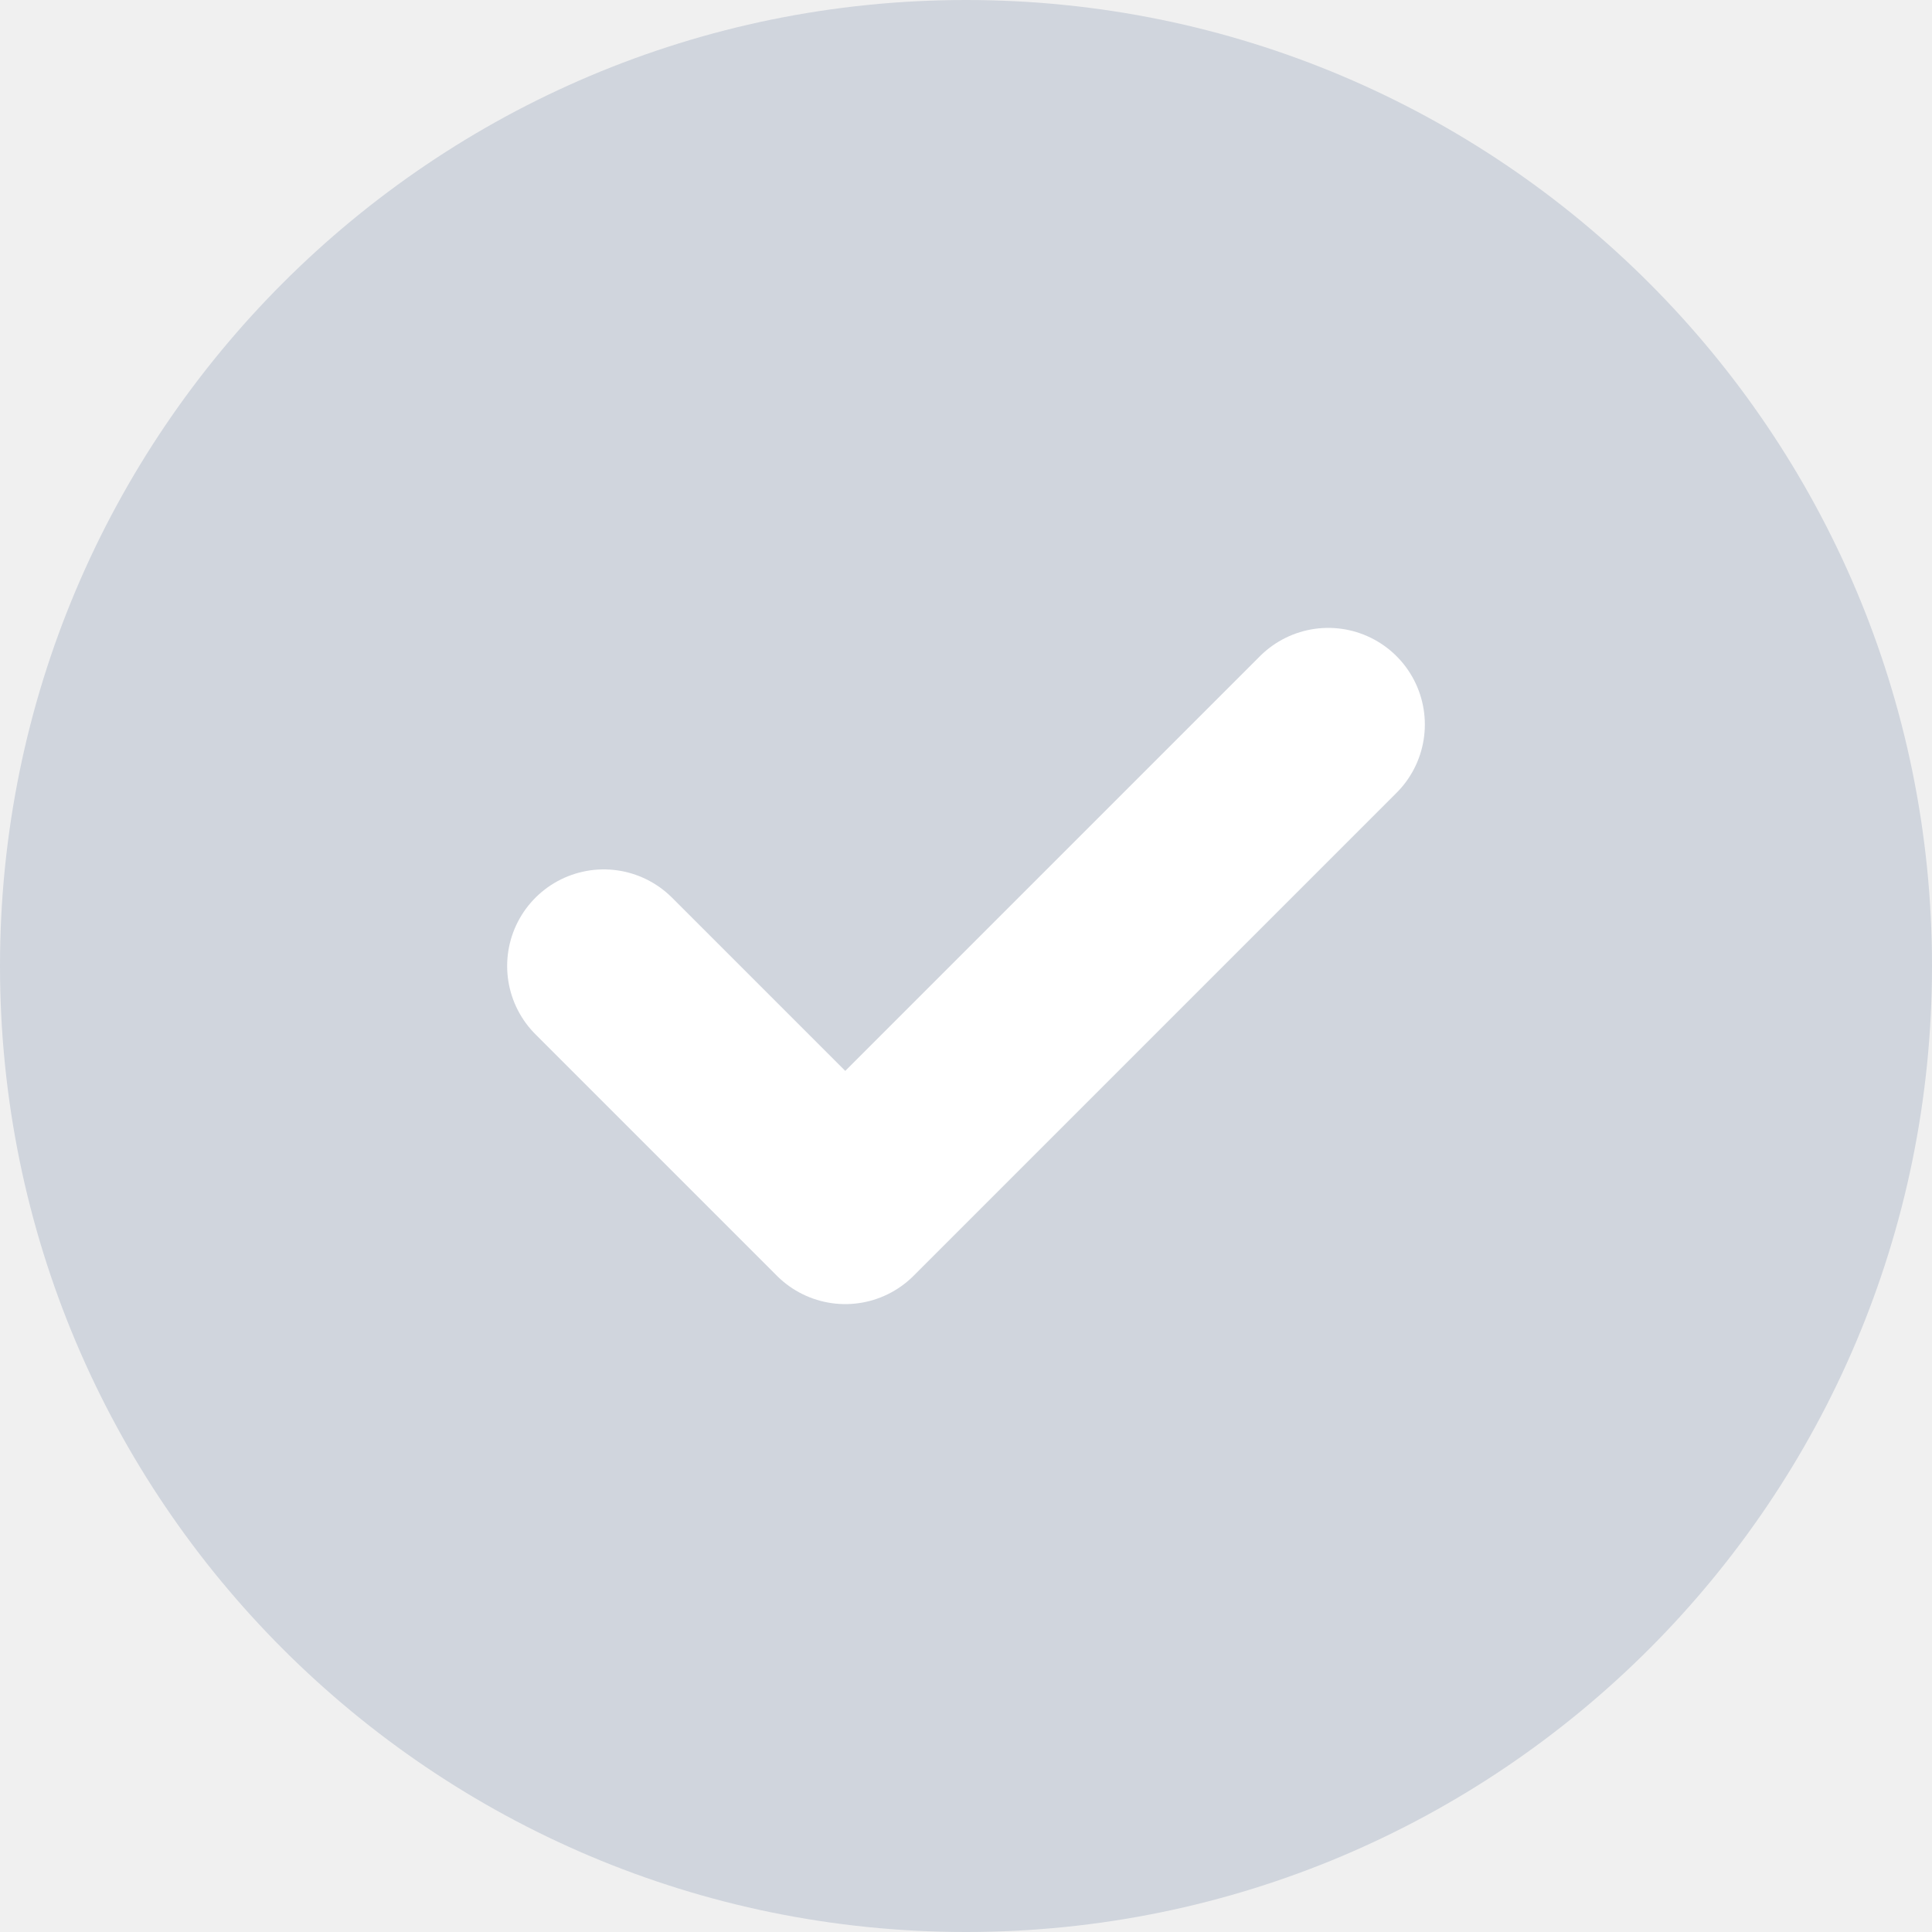
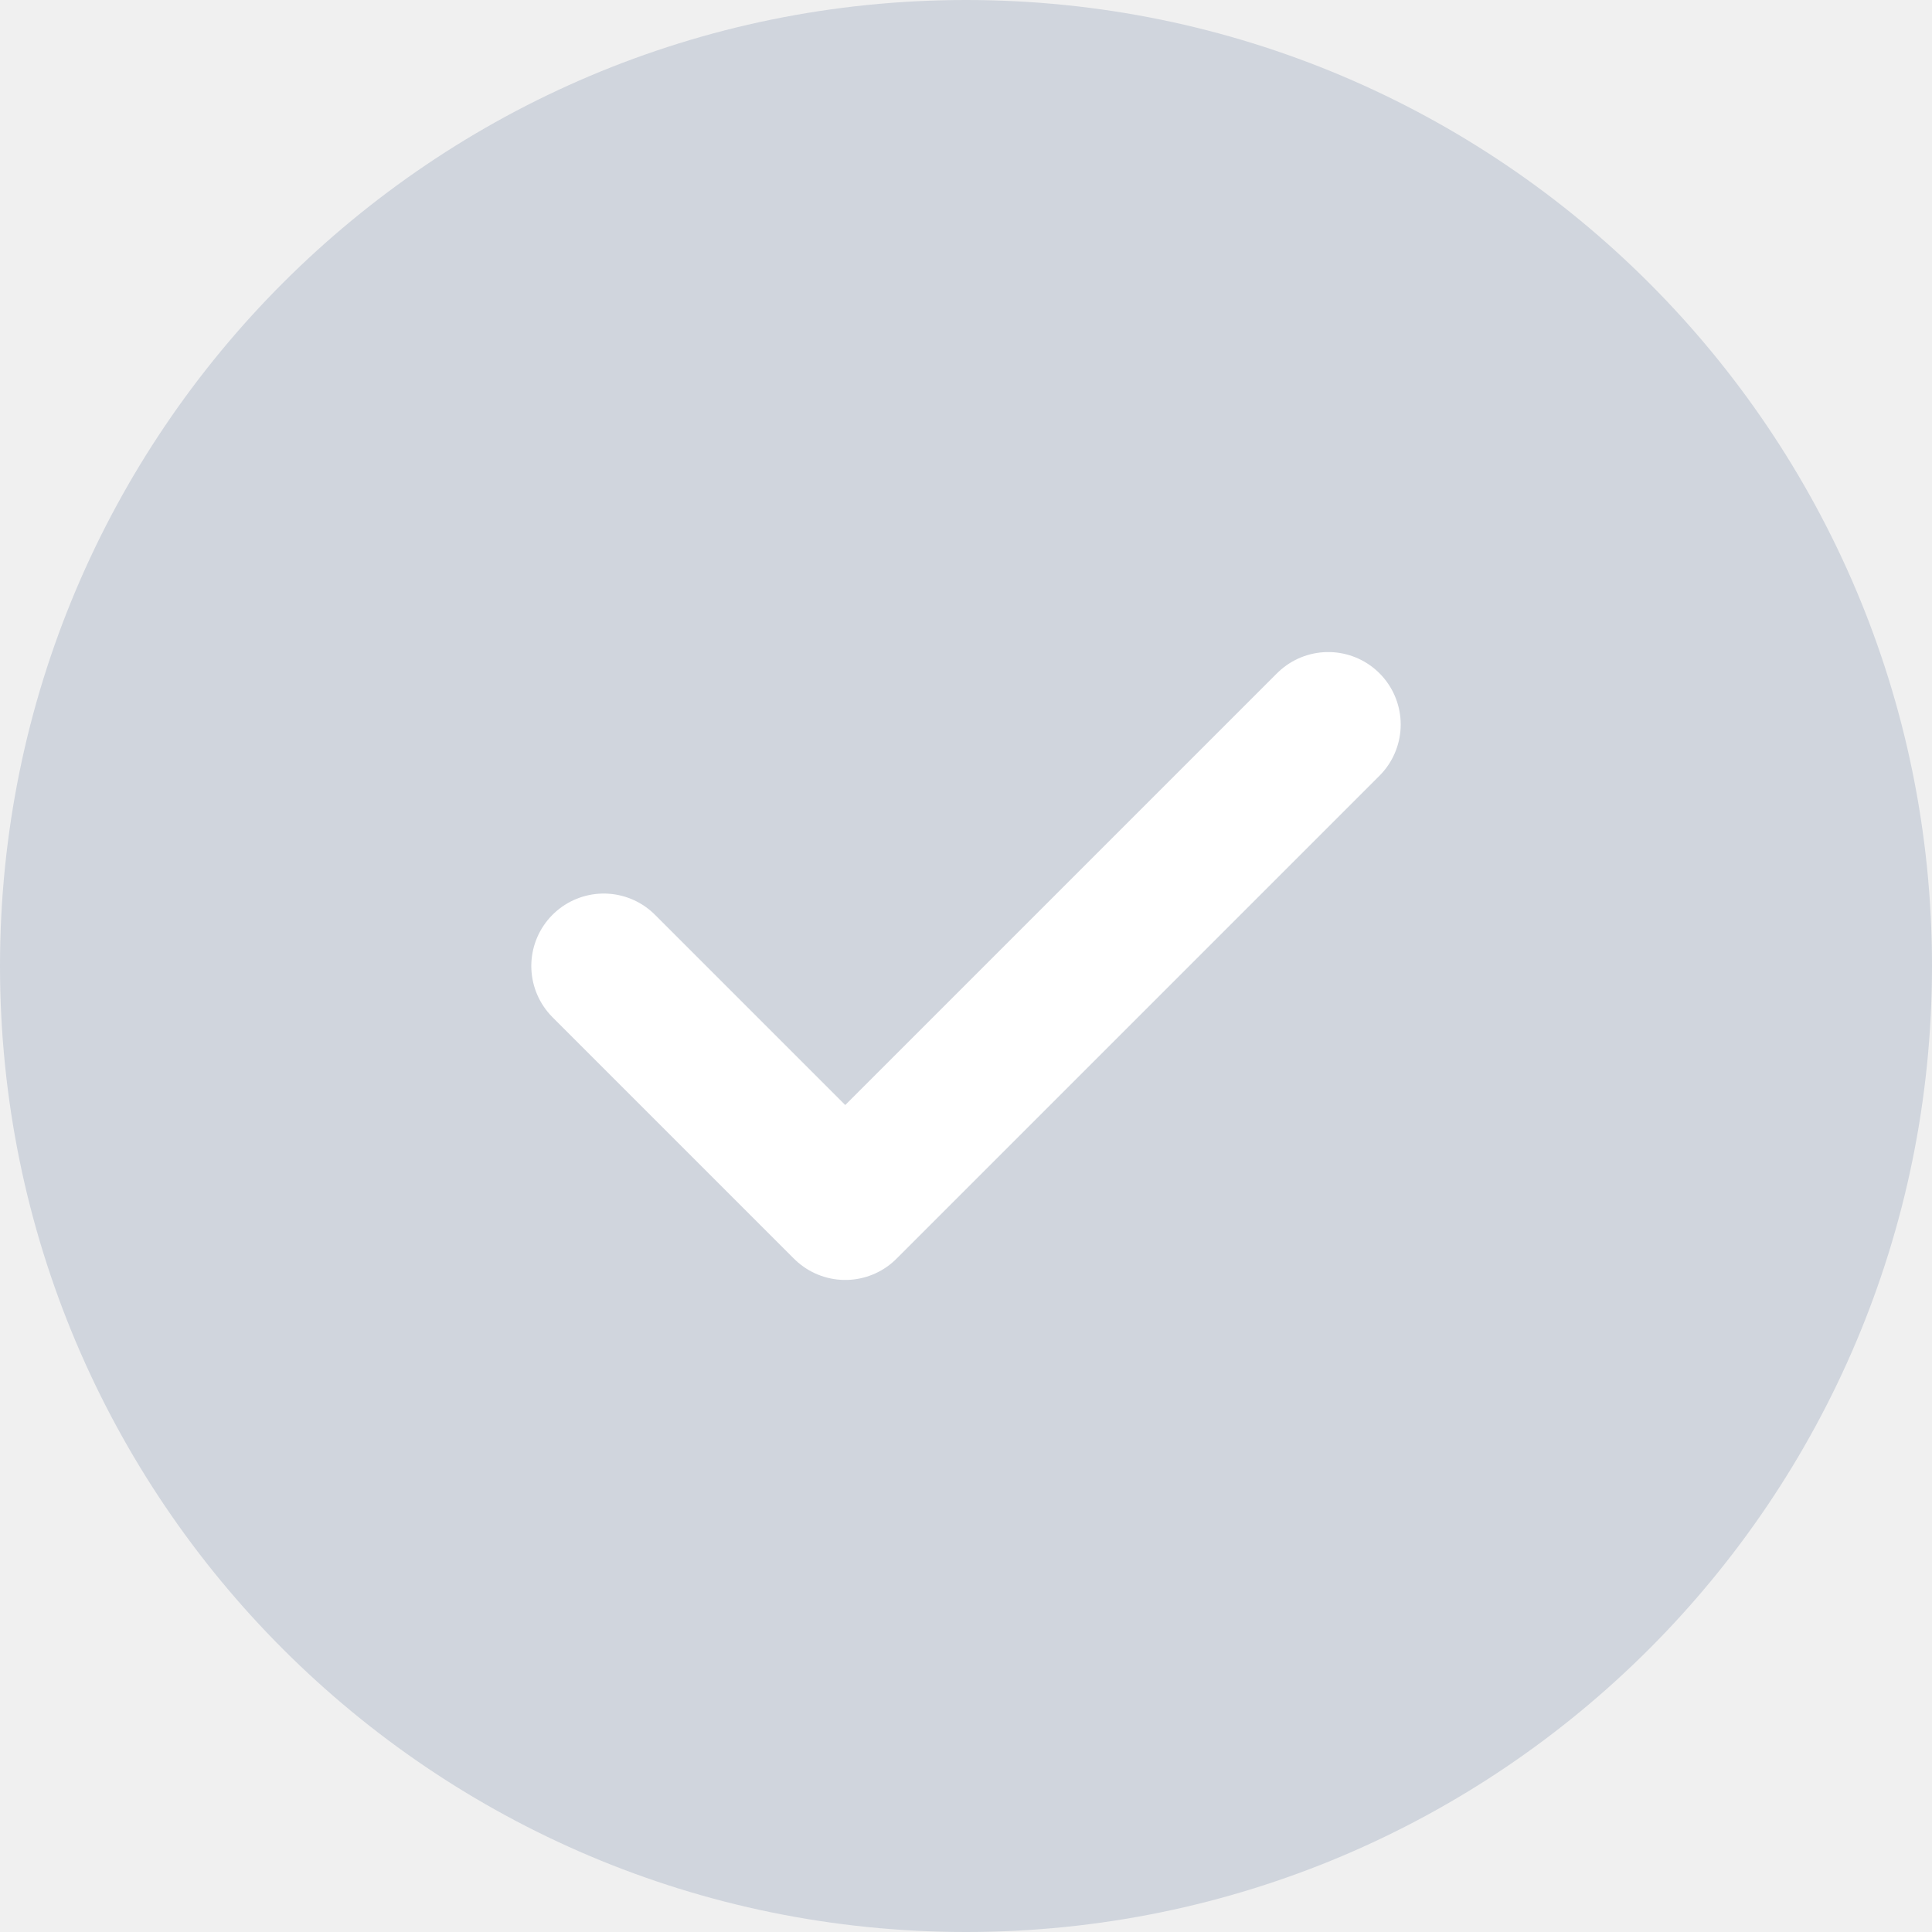
<svg xmlns="http://www.w3.org/2000/svg" width="20" height="20" viewBox="0 0 20 20" fill="none">
  <path d="M0 10C0 4.477 4.477 0 10 0C15.523 0 20 4.477 20 10C20 15.523 15.523 20 10 20C4.477 20 0 15.523 0 10Z" fill="#D0D5DD" />
-   <path d="M6.25 10L8.75 12.5L13.75 7.5" stroke="white" stroke-width="2" stroke-linecap="round" stroke-linejoin="round" />
+   <path d="M6.25 10L8.75 12.5L13.75 7.5" stroke="white" stroke-width="1.5" stroke-linecap="round" stroke-linejoin="round" />
</svg>
